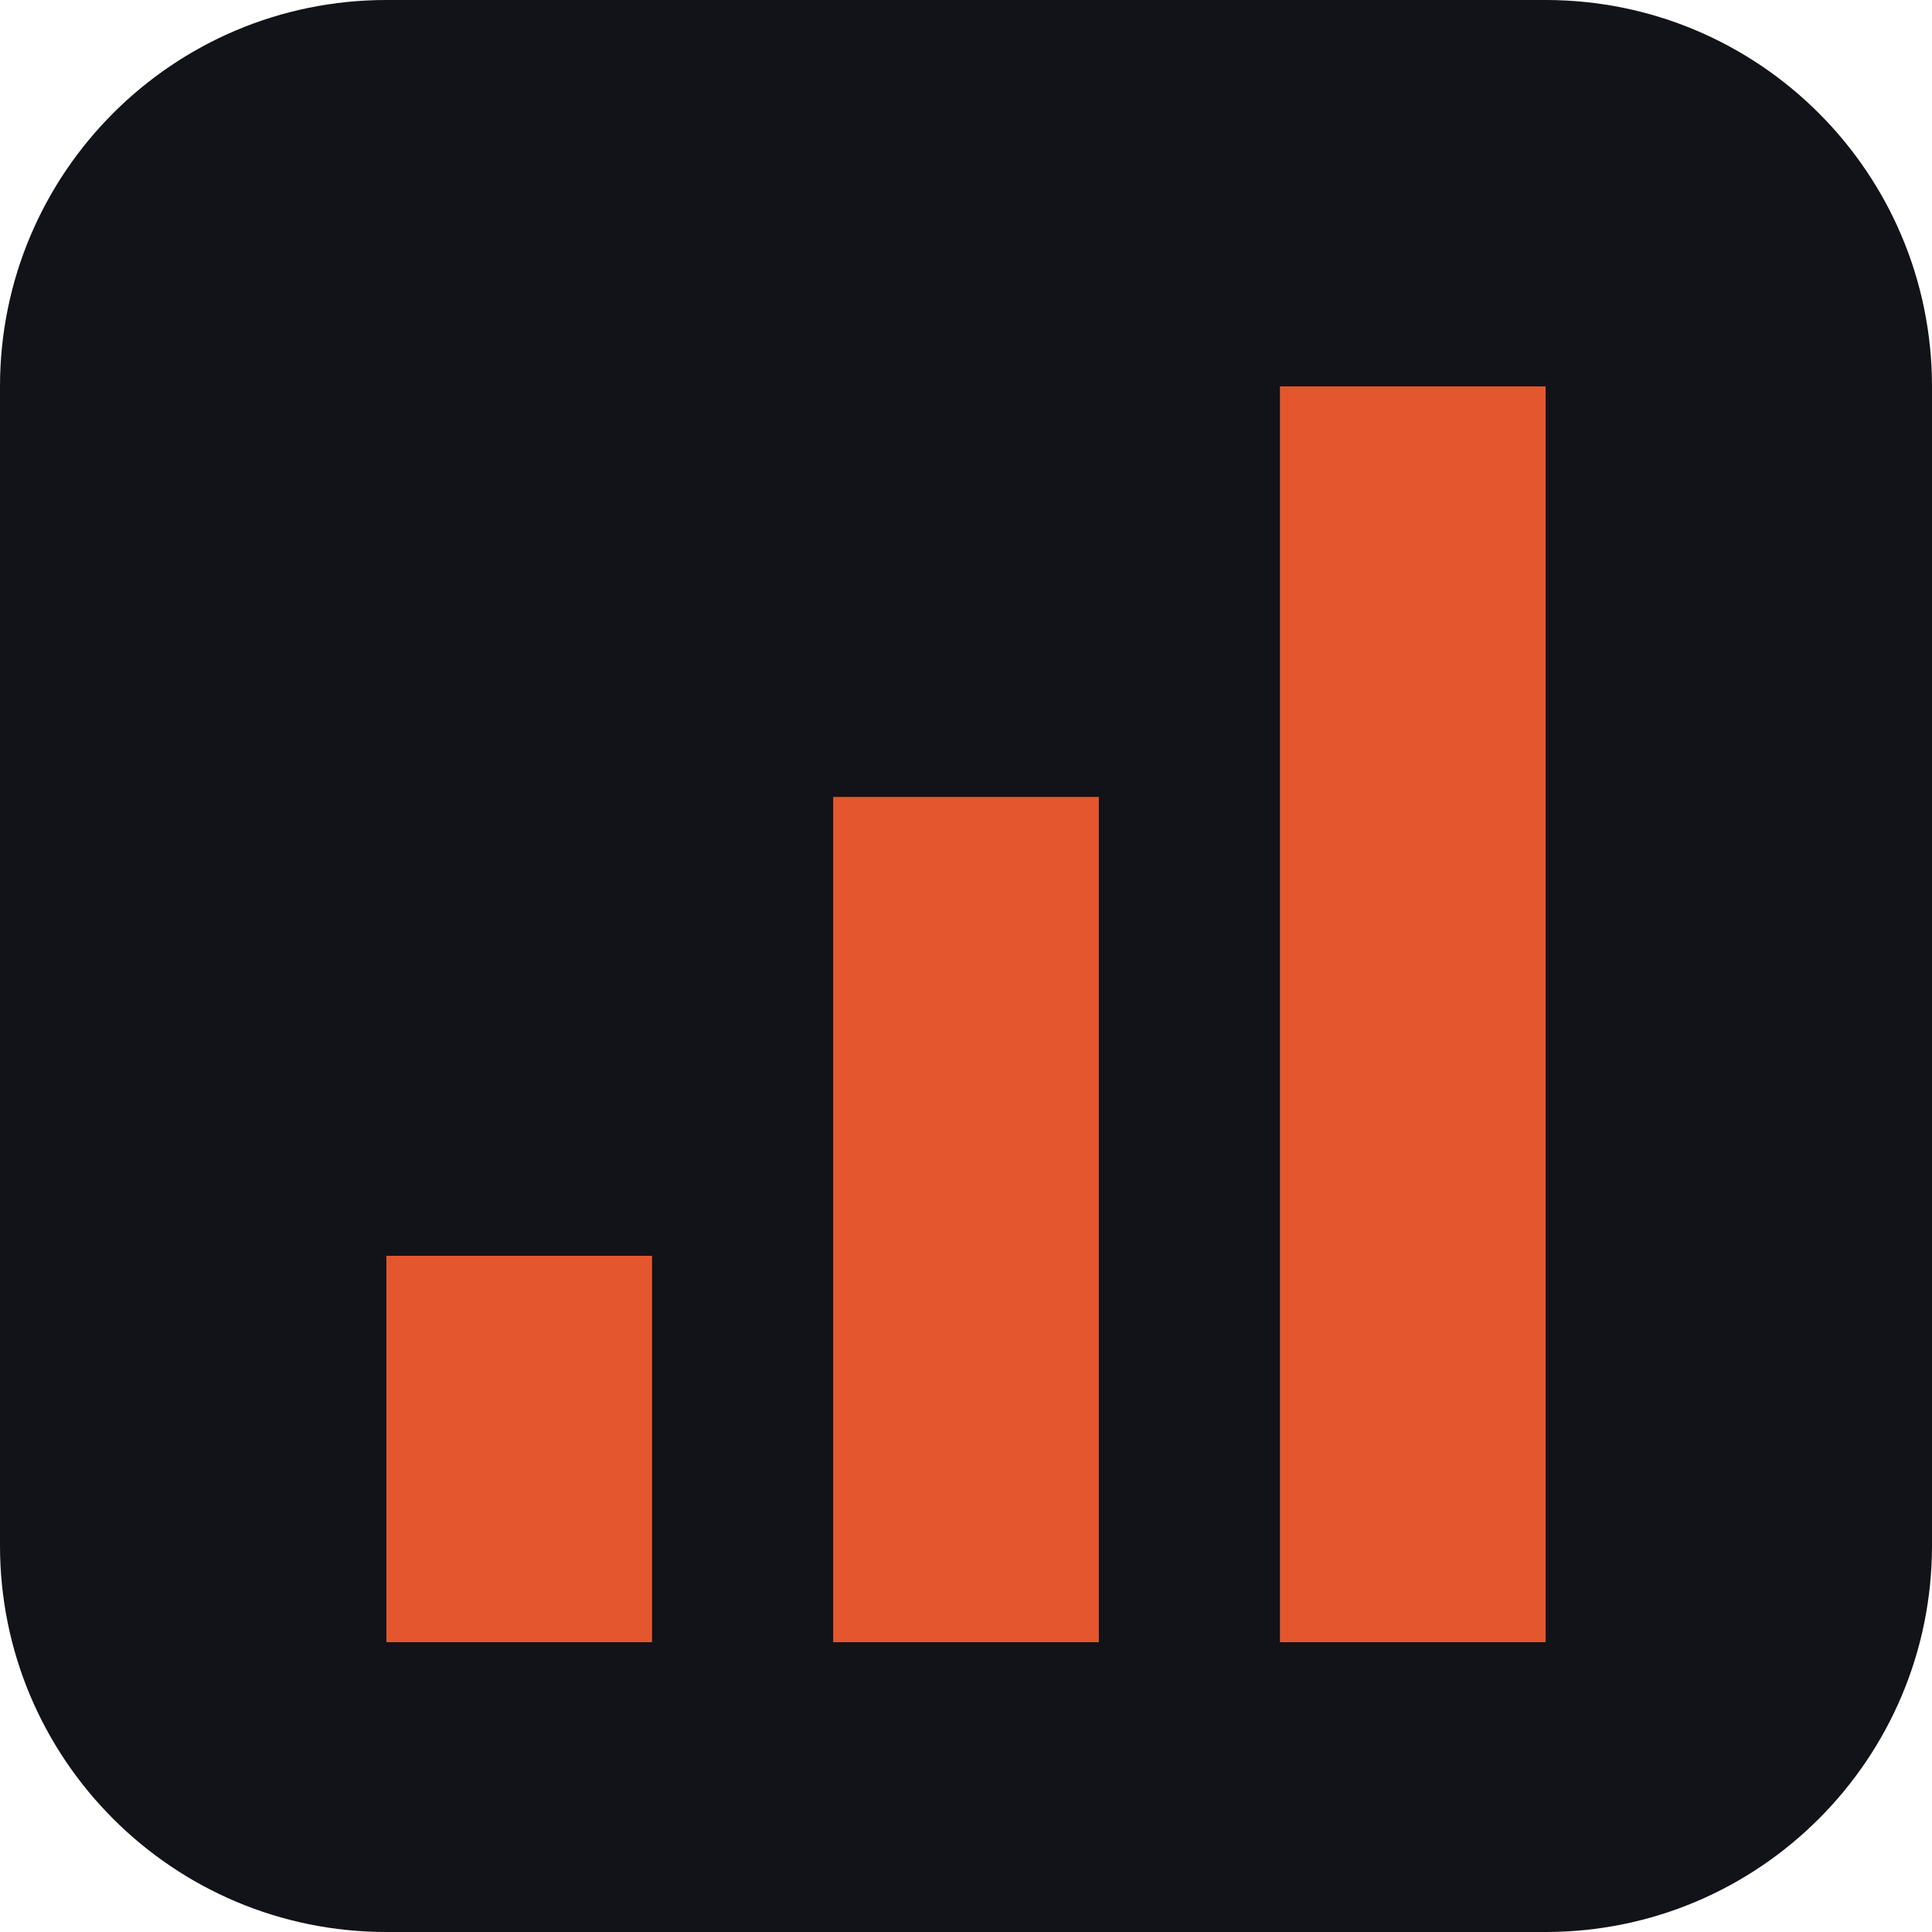
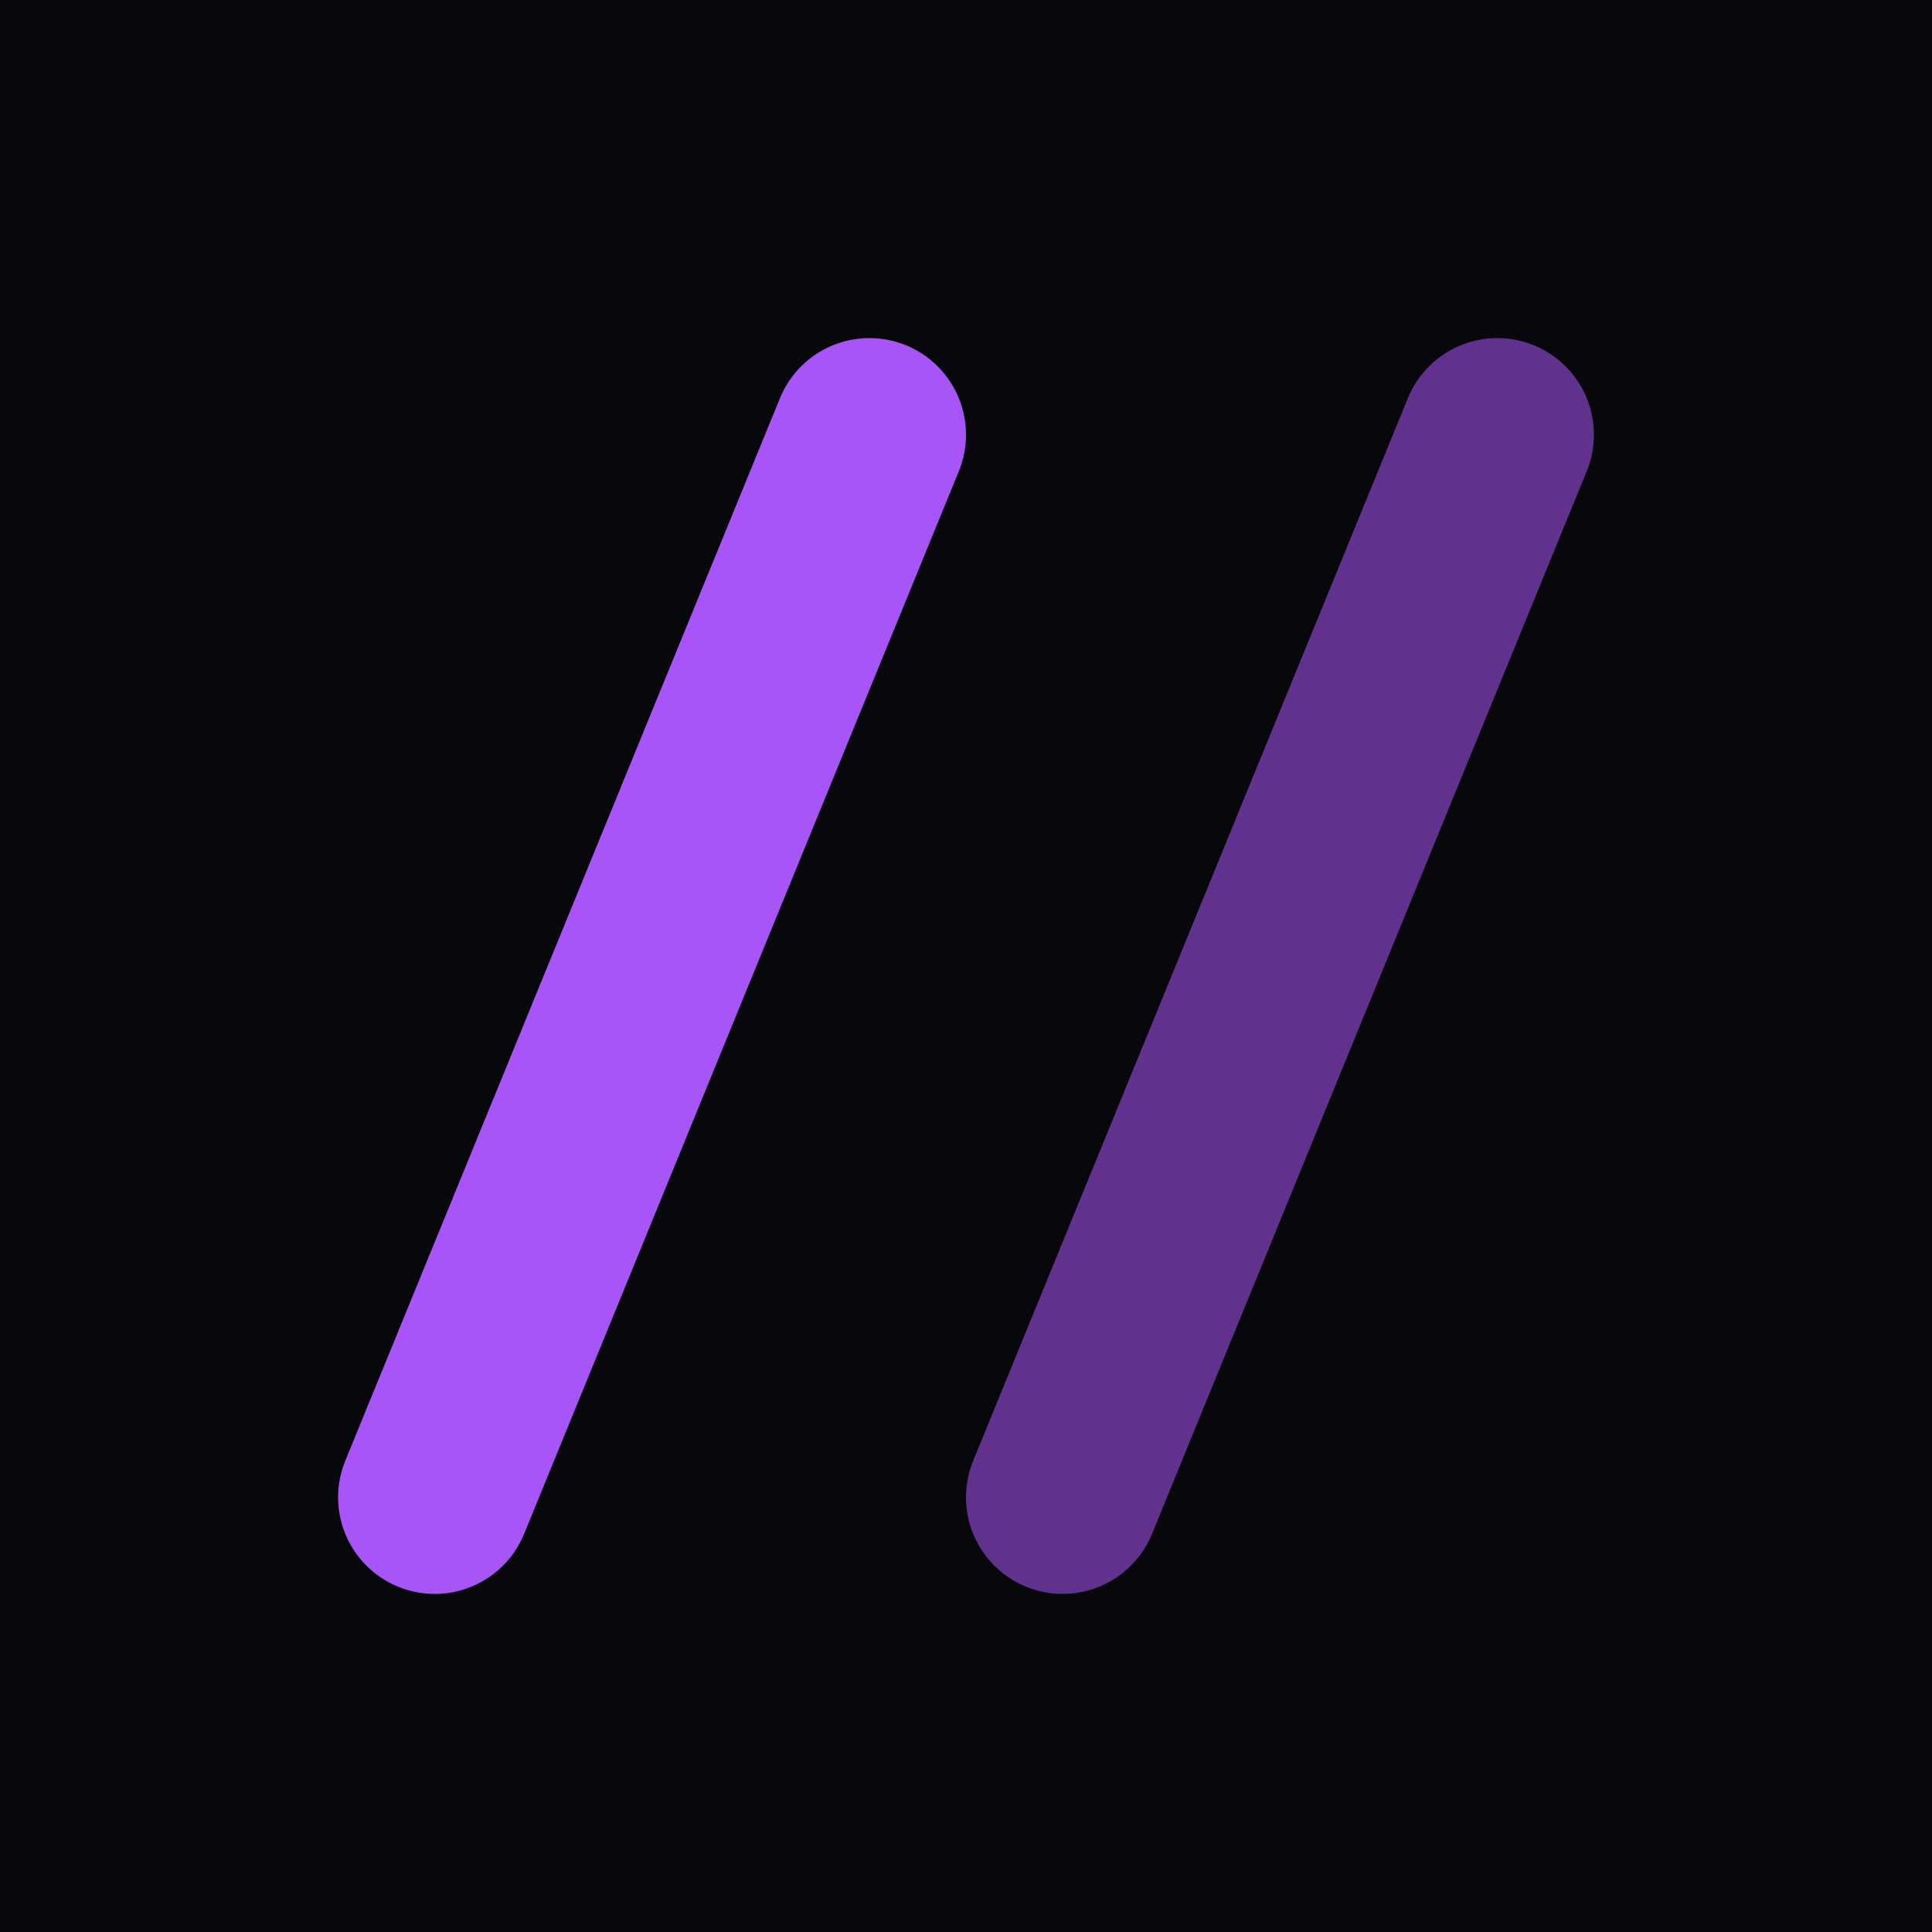
<svg xmlns="http://www.w3.org/2000/svg" viewBox="0 0 40 40">
-   <rect width="40" height="40" rx="8" fill="#111318" />
-   <path fill="#E4572E" d="M8 26h5.5v8H8zm9.25-9.5H22.75V34h-5.5zM26.5 8H32v26h-5.5z" />
+   <rect width="40" height="40" fill="#08070c" />
+   <path d="M9 31 18 9" stroke="#a855f7" stroke-width="4" stroke-linecap="round" />
+   <path d="M22 31 31 9" stroke="#a855f7" stroke-width="4" stroke-linecap="round" opacity=".55" />
</svg>
